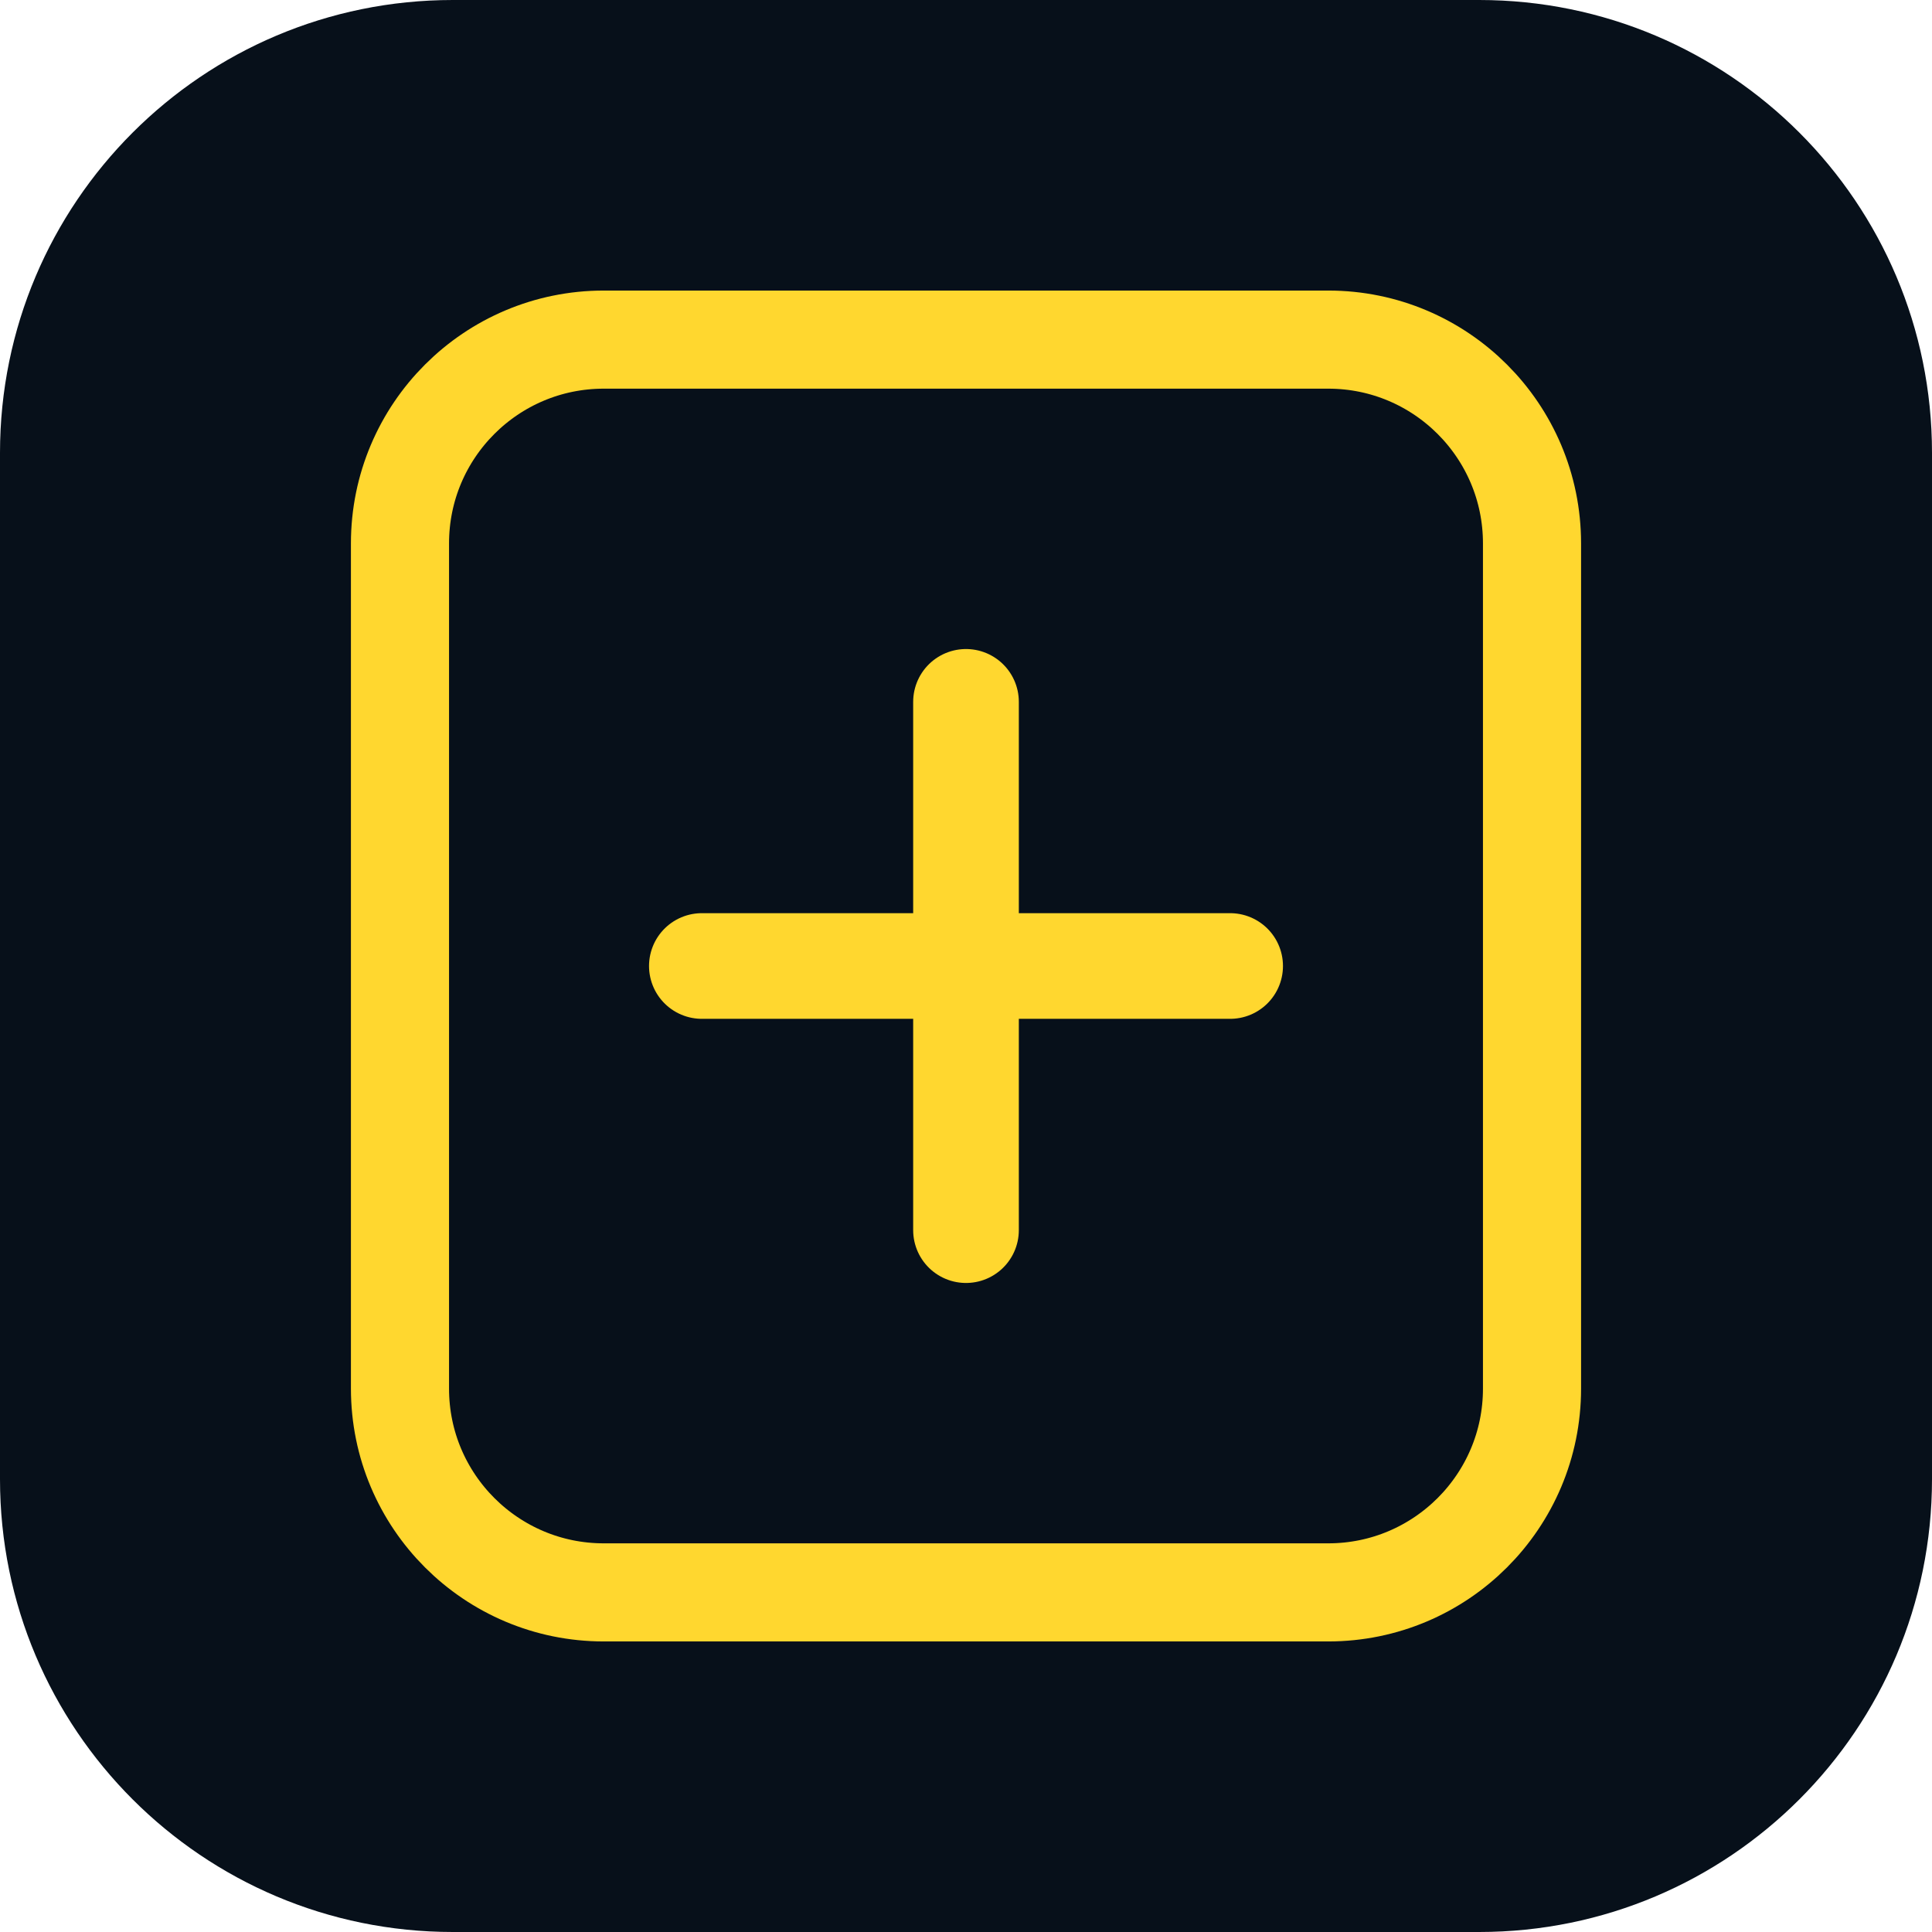
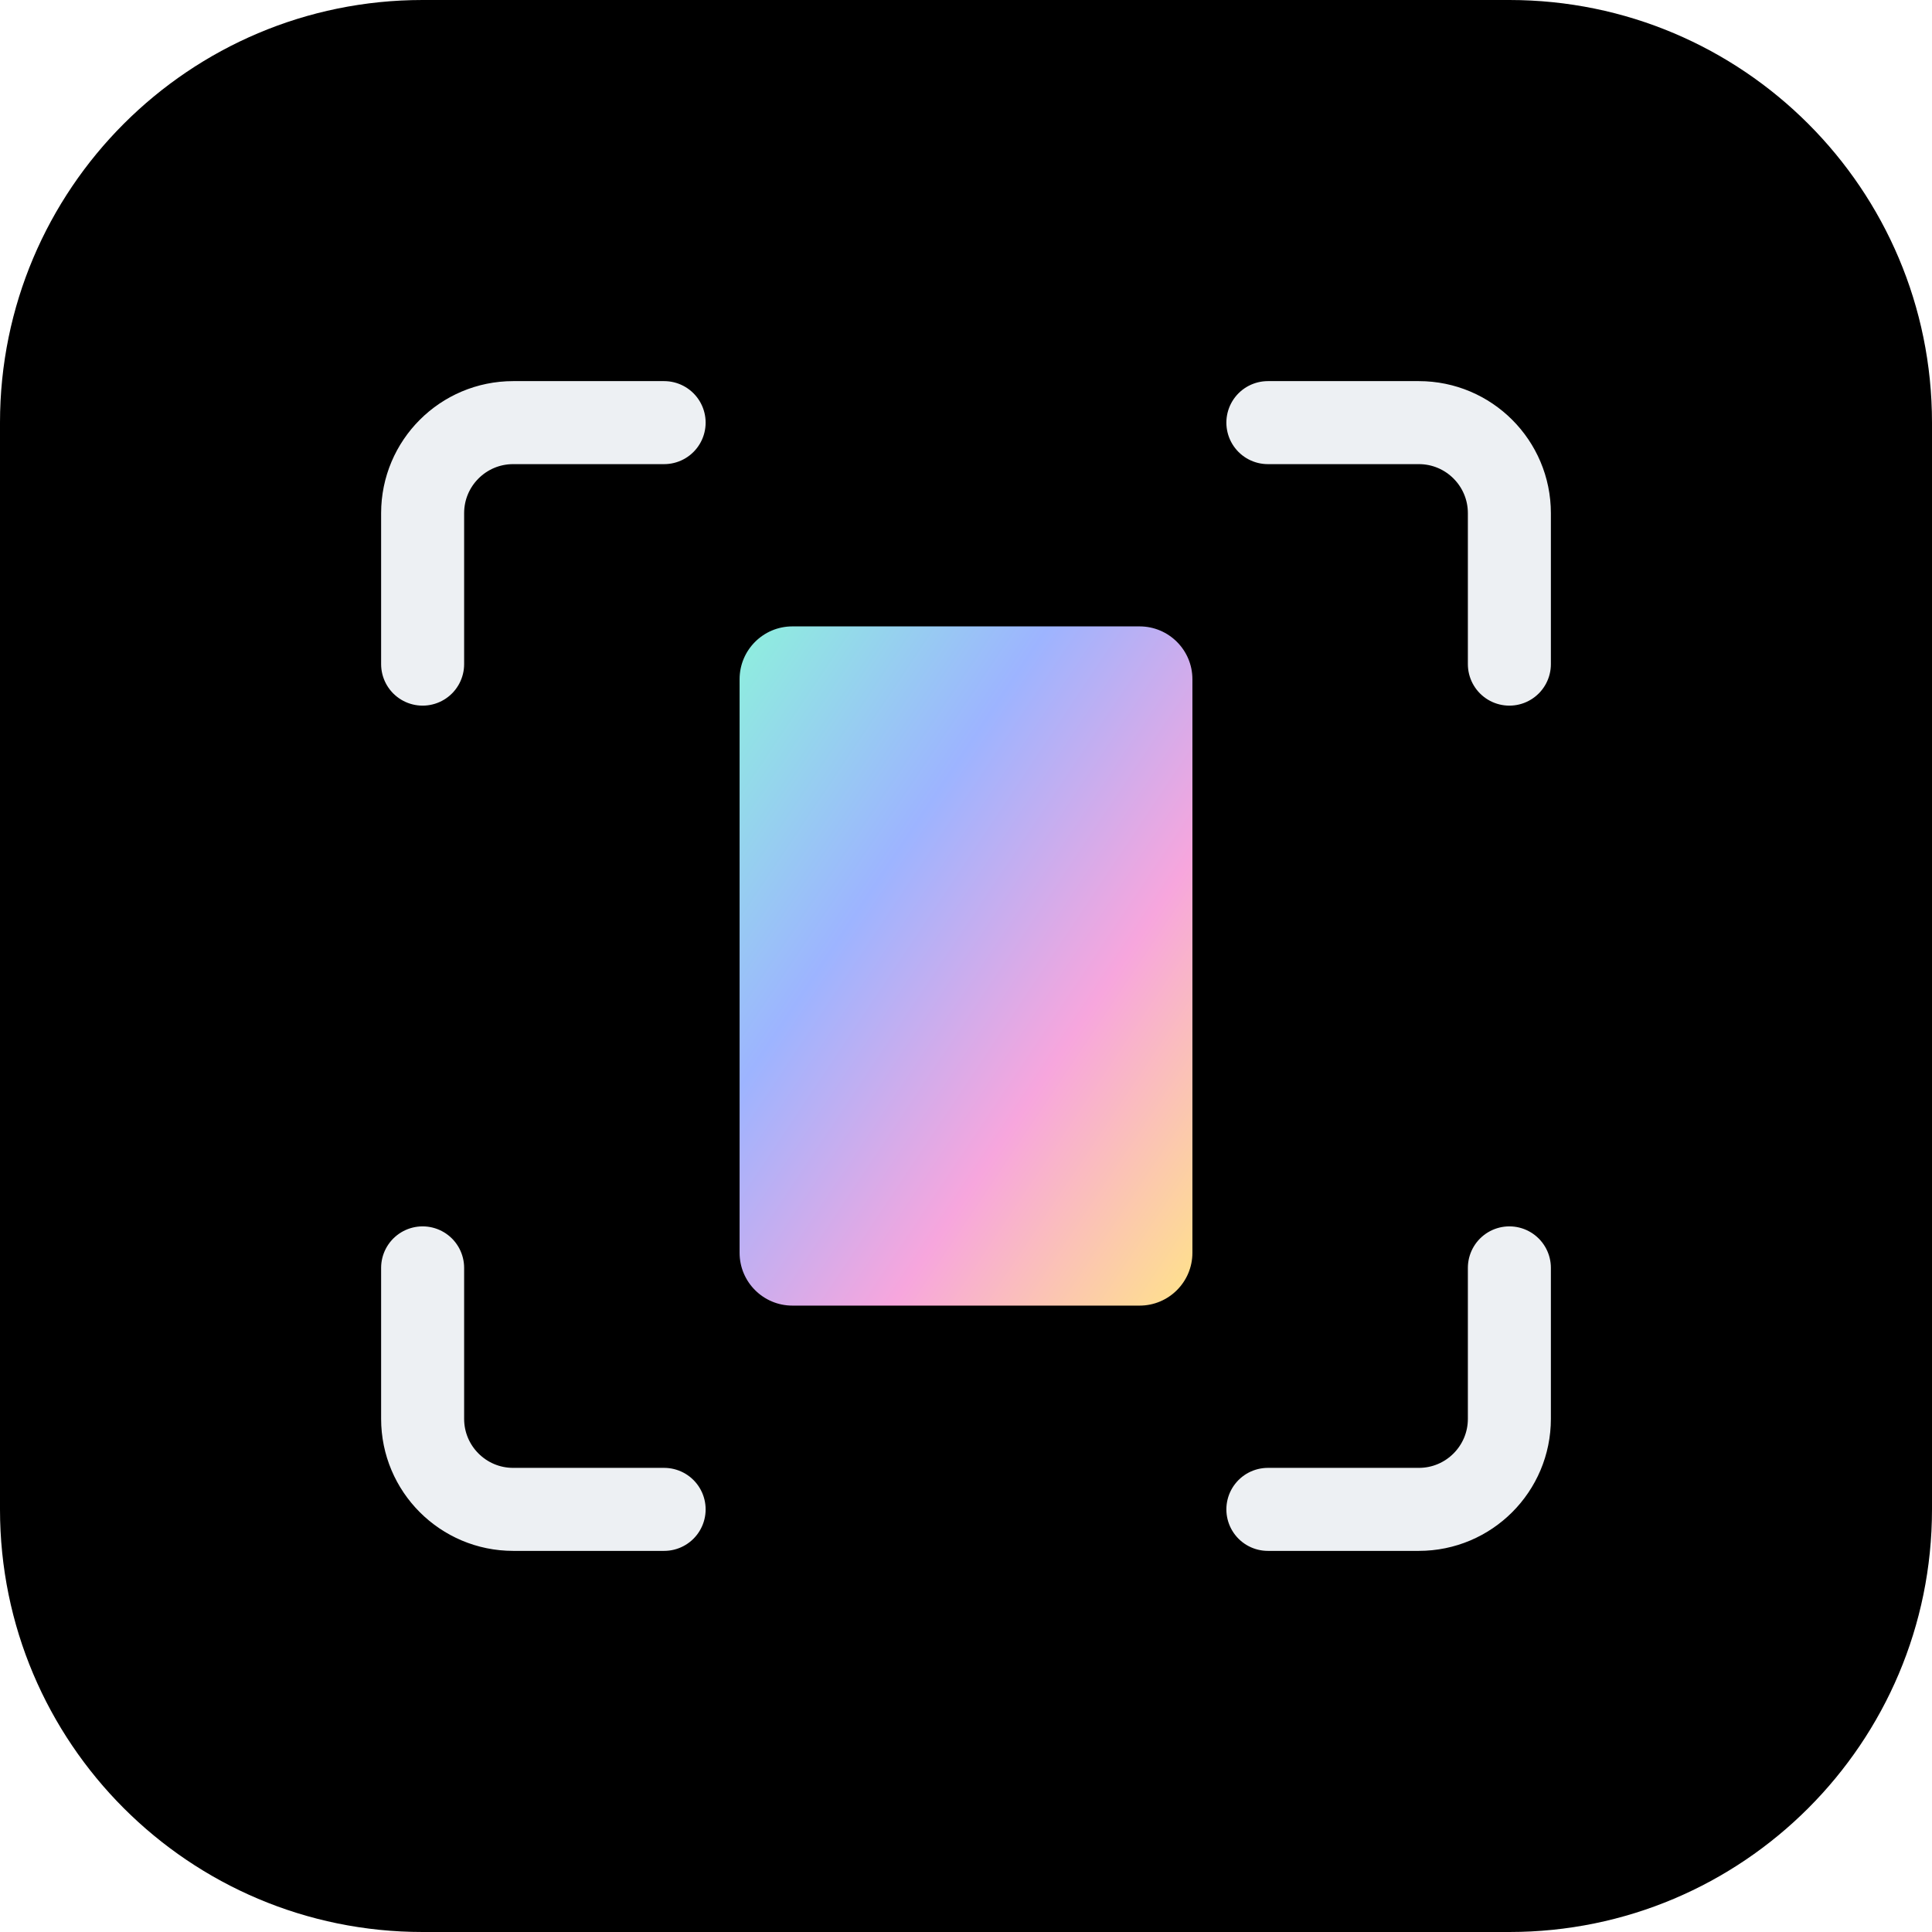
<svg xmlns="http://www.w3.org/2000/svg" viewBox="0 0 512 512">
-   <rect width="512" height="512" rx="120" fill="#07101a" />
-   <rect x="106" y="90" width="300" height="332" rx="54" fill="none" stroke="#ffd72f" stroke-width="26" />
-   <path d="M186 256h140M256 186v140" stroke="#ffd72f" stroke-width="28" stroke-linecap="round" />
+   <defs>
+     <linearGradient id="h" x1="0" y1="0" x2="1" y2="1">
+       <stop offset="0" stop-color="#8ef0dd" />
+       <stop offset=".34" stop-color="#9db4ff" />
+       <stop offset=".67" stop-color="#f7a6dd" />
+       <stop offset="1" stop-color="#ffe28a" />
+     </linearGradient>
+   </defs>
+   <rect width="512" height="512" rx="112" fill="#000" />
+   <g fill="none" stroke="#edf0f3" stroke-width="22" stroke-linecap="round" stroke-linejoin="round">
+     <path d="M112 176v-40a24 24 0 0 1 24-24h40M336 112h40a24 24 0 0 1 24 24v40M400 336v40a24 24 0 0 1-24 24h-40M176 400h-40a24 24 0 0 1-24-24v-40" />
+   </g>
+   <rect x="196" y="166" width="120" height="180" rx="14" fill="url(#h)" />
</svg>
